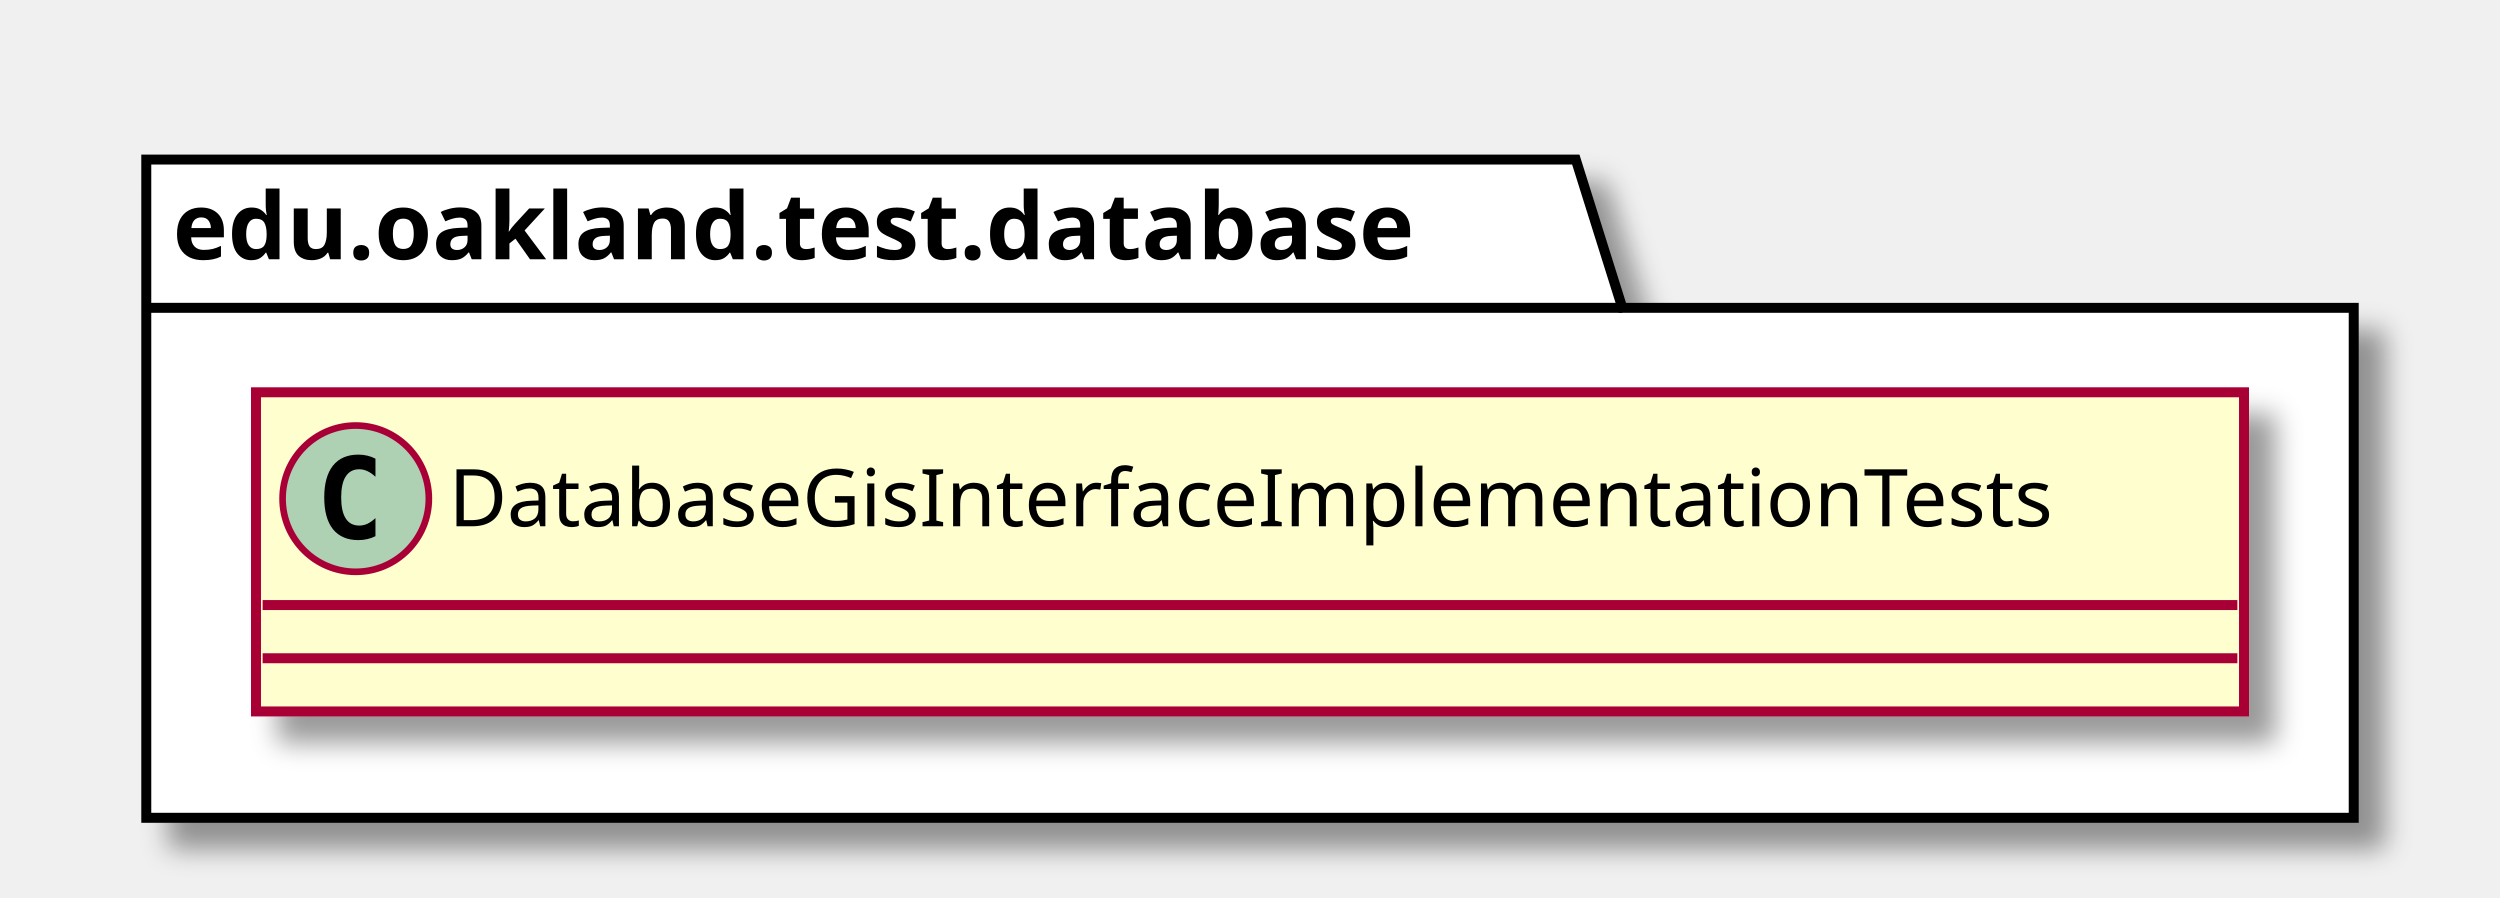
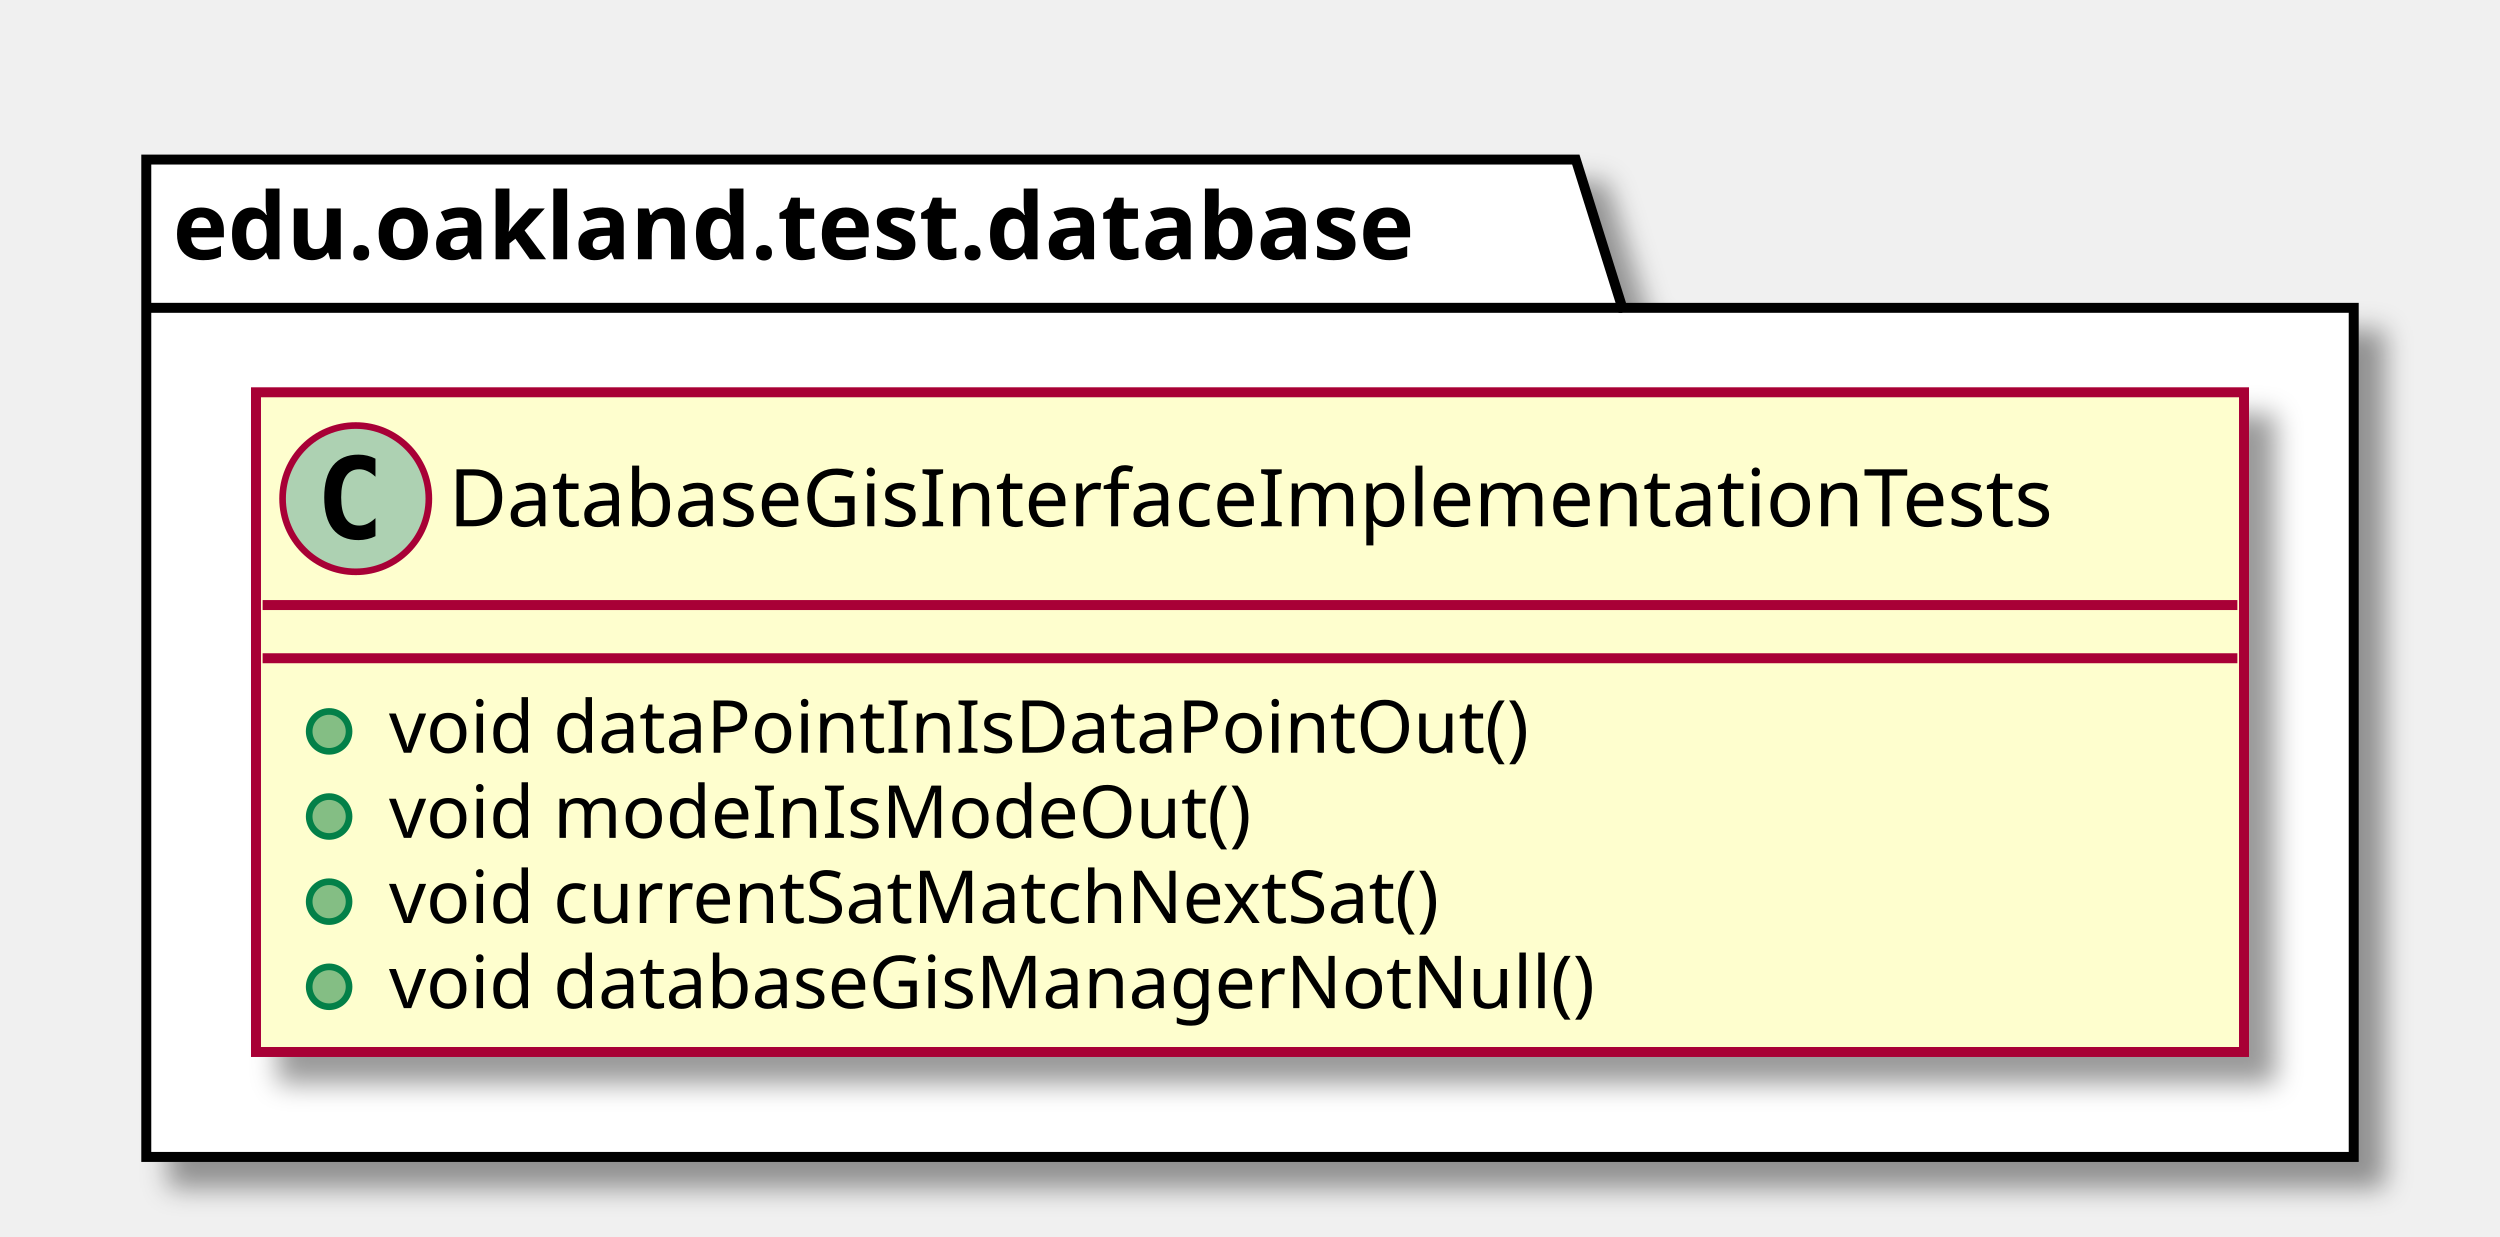
- <svg xmlns="http://www.w3.org/2000/svg" contentScriptType="application/ecmascript" contentStyleType="text/css" height="135px" preserveAspectRatio="none" style="width:376px;height:135px;" version="1.1" viewBox="0 0 376 135" width="376px" zoomAndPan="magnify">
+ <svg xmlns="http://www.w3.org/2000/svg" contentScriptType="application/ecmascript" contentStyleType="text/css" height="186px" preserveAspectRatio="none" style="width:376px;height:186px;" version="1.1" viewBox="0 0 376 186" width="376px" zoomAndPan="magnify">
  <defs>
-     <filter height="300%" id="fzs62kdberwsg" width="300%" x="-1" y="-1">
+     <filter height="300%" id="f9h93l244azdr" width="300%" x="-1" y="-1">
      <feGaussianBlur result="blurOut" stdDeviation="2.0" />
      <feColorMatrix in="blurOut" result="blurOut2" type="matrix" values="0 0 0 0 0 0 0 0 0 0 0 0 0 0 0 0 0 0 .4 0" />
      <feOffset dx="4.0" dy="4.0" in="blurOut2" result="blurOut3" />
      <feBlend in="SourceGraphic" in2="blurOut3" mode="normal" />
    </filter>
  </defs>
  <g>
-     <polygon fill="#FFFFFF" filter="url(#fzs62kdberwsg)" points="22,24,237,24,244,46.297,354,46.297,354,123,22,123,22,24" style="stroke: #000000; stroke-width: 1.5;" />
+     <polygon fill="#FFFFFF" filter="url(#f9h93l244azdr)" points="22,24,237,24,244,46.297,354,46.297,354,174,22,174,22,24" style="stroke: #000000; stroke-width: 1.5;" />
    <line style="stroke: #000000; stroke-width: 1.5;" x1="22" x2="244" y1="46.297" y2="46.297" />
    <text fill="#000000" font-family="sans-serif" font-size="14" font-weight="bold" lengthAdjust="spacingAndGlyphs" textLength="209" x="26" y="38.995">edu.oakland.test.database</text>
-     <rect fill="#FEFECE" filter="url(#fzs62kdberwsg)" height="48" id="DatabaseGisInterfaceImplementationTests" style="stroke: #A80036; stroke-width: 1.5;" width="299" x="38.5" y="59" />
+     <rect fill="#FEFECE" filter="url(#f9h93l244azdr)" height="99.219" id="DatabaseGisInterfaceImplementationTests" style="stroke: #A80036; stroke-width: 1.5;" width="299" x="38.5" y="59" />
    <ellipse cx="53.5" cy="75" fill="#ADD1B2" rx="11" ry="11" style="stroke: #A80036; stroke-width: 1.0;" />
    <path d="M56.469,80.641 Q55.891,80.938 55.25,81.078 Q54.609,81.234 53.906,81.234 Q51.406,81.234 50.078,79.594 Q48.766,77.938 48.766,74.812 Q48.766,71.688 50.078,70.031 Q51.406,68.375 53.906,68.375 Q54.609,68.375 55.25,68.531 Q55.906,68.688 56.469,68.984 L56.469,71.703 Q55.844,71.125 55.25,70.859 Q54.656,70.578 54.031,70.578 Q52.688,70.578 52,71.656 Q51.312,72.719 51.312,74.812 Q51.312,76.906 52,77.984 Q52.688,79.047 54.031,79.047 Q54.656,79.047 55.25,78.781 Q55.844,78.5 56.469,77.922 L56.469,80.641 Z " />
    <text fill="#000000" font-family="sans-serif" font-size="12" lengthAdjust="spacingAndGlyphs" textLength="267" x="67.5" y="79.154">DatabaseGisInterfaceImplementationTests</text>
    <line style="stroke: #A80036; stroke-width: 1.5;" x1="39.5" x2="336.5" y1="91" y2="91" />
    <line style="stroke: #A80036; stroke-width: 1.5;" x1="39.5" x2="336.5" y1="99" y2="99" />
+     <ellipse cx="49.5" cy="110" fill="#84BE84" rx="3" ry="3" style="stroke: #038048; stroke-width: 1.0;" />
+     <text fill="#000000" font-family="sans-serif" font-size="11" lengthAdjust="spacingAndGlyphs" textLength="182" x="58.5" y="113.21">void dataPointInIsDataPointOut()</text>
+     <ellipse cx="49.5" cy="122.805" fill="#84BE84" rx="3" ry="3" style="stroke: #038048; stroke-width: 1.0;" />
+     <text fill="#000000" font-family="sans-serif" font-size="11" lengthAdjust="spacingAndGlyphs" textLength="137" x="58.5" y="126.015">void modeInIsModeOut()</text>
+     <ellipse cx="49.5" cy="135.609" fill="#84BE84" rx="3" ry="3" style="stroke: #038048; stroke-width: 1.0;" />
+     <text fill="#000000" font-family="sans-serif" font-size="11" lengthAdjust="spacingAndGlyphs" textLength="172" x="58.5" y="138.82">void currentSatMatchNextSat()</text>
+     <ellipse cx="49.5" cy="148.414" fill="#84BE84" rx="3" ry="3" style="stroke: #038048; stroke-width: 1.0;" />
+     <text fill="#000000" font-family="sans-serif" font-size="11" lengthAdjust="spacingAndGlyphs" textLength="196" x="58.5" y="151.625">void databaseGisManagerNotNull()</text>
  </g>
</svg>
